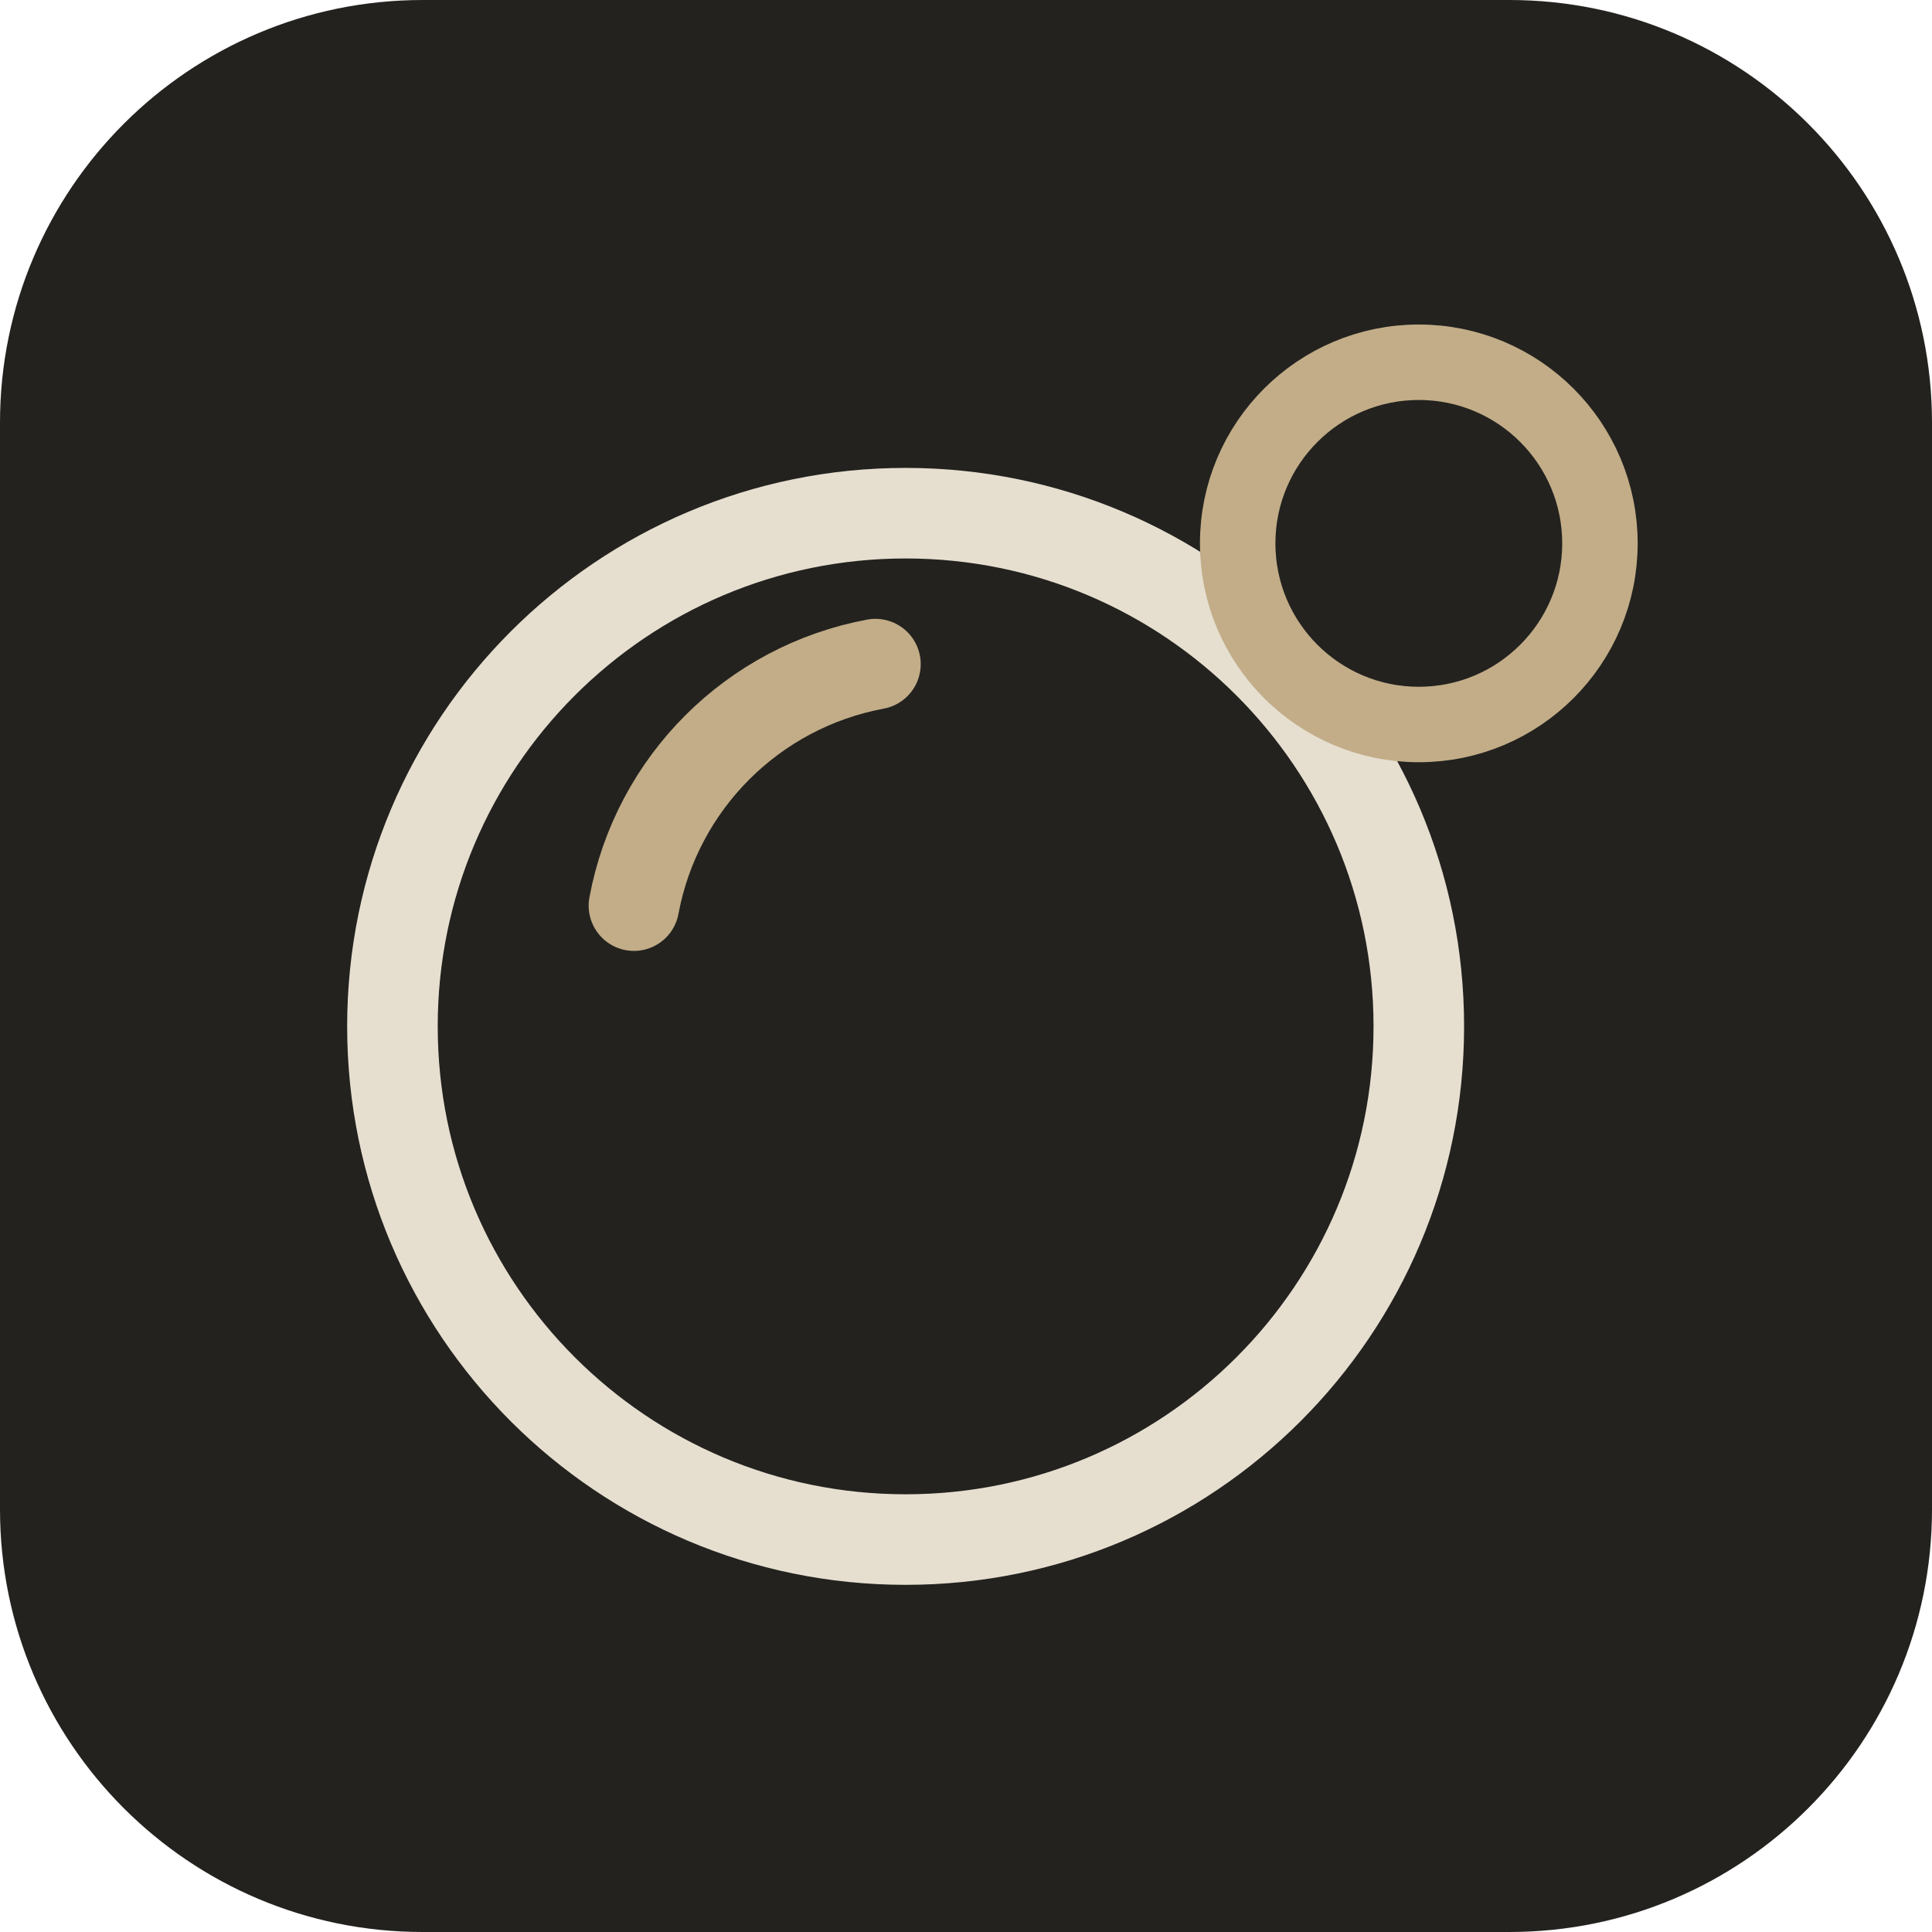
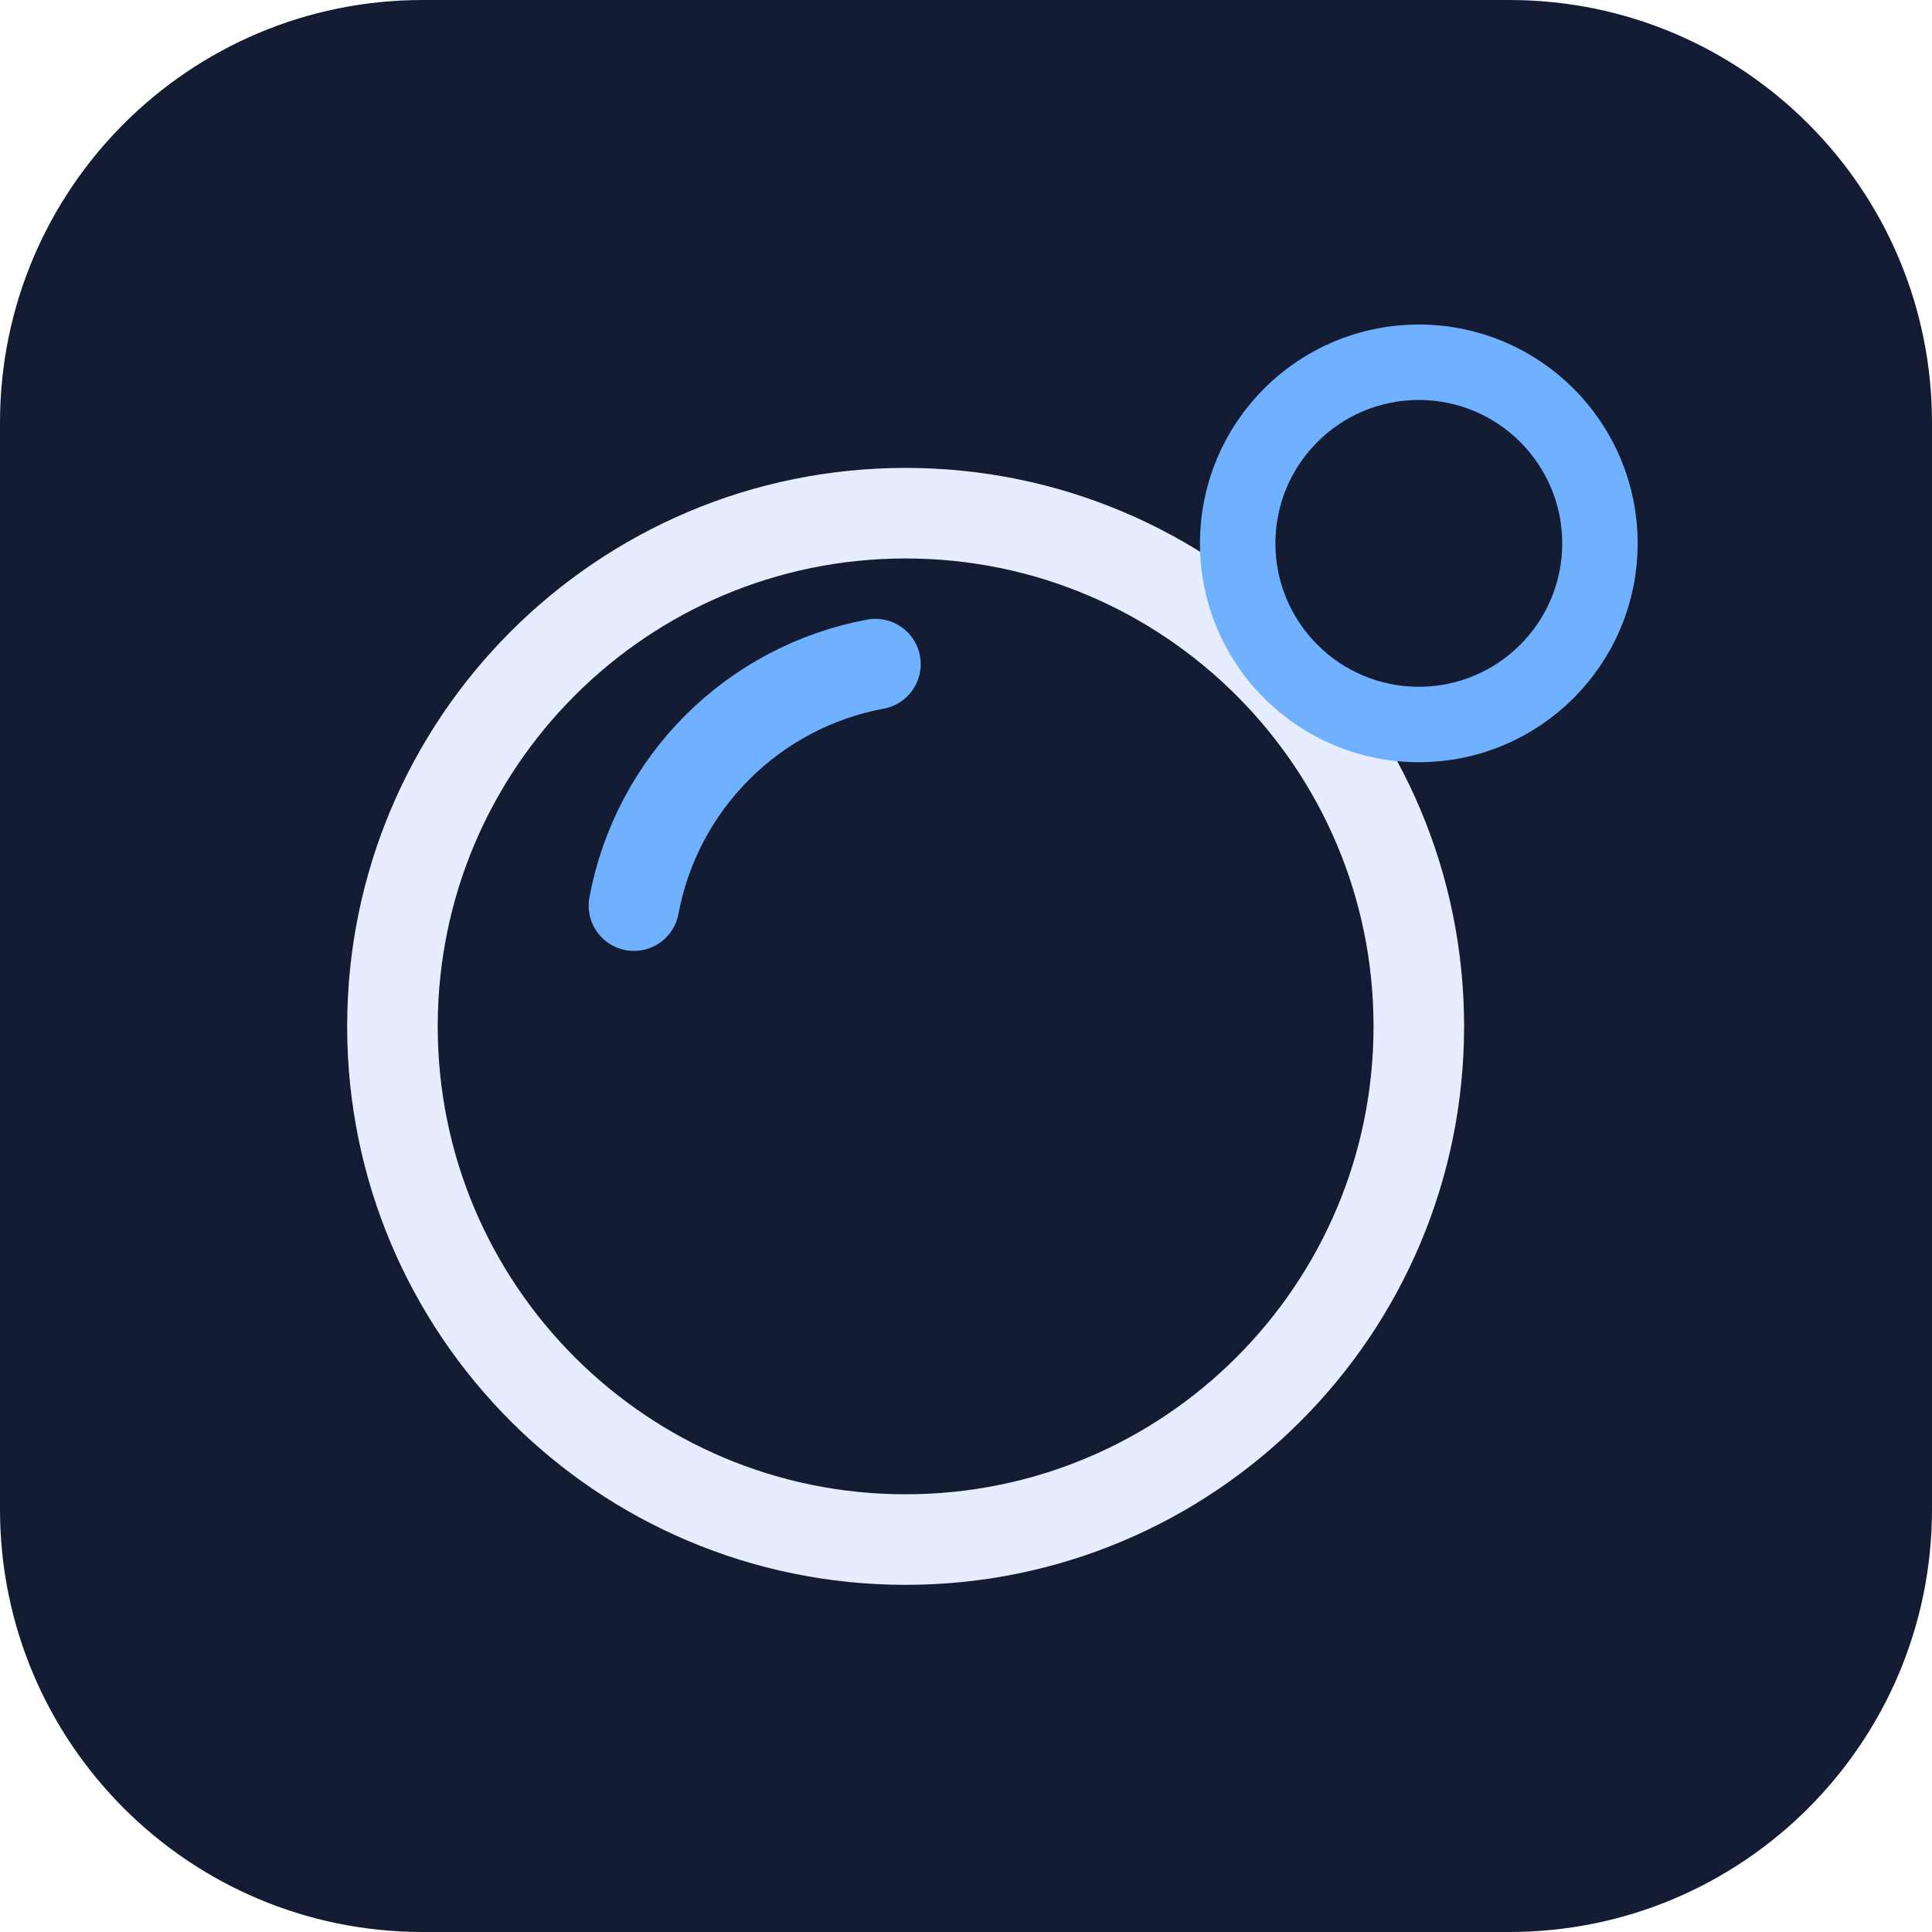
<svg xmlns="http://www.w3.org/2000/svg" viewBox="0 0 64 64">
-   <rect width="64" height="64" rx="14" fill="#23221F" />
-   <circle cx="30" cy="34" r="17" fill="none" stroke="#E6DFD0" stroke-width="3" />
-   <path d="M21 30a10 10 0 0 1 8-8" fill="none" stroke="#C2AD88" stroke-width="3" stroke-linecap="round" />
-   <circle cx="47" cy="18" r="6" fill="none" stroke="#C2AD88" stroke-width="2.5" />
+   <rect width="64" height="64" rx="14" fill="#131C33" />
+   <circle cx="30" cy="34" r="17" fill="none" stroke="#E6EDFF" stroke-width="3" />
+   <path d="M21 30a10 10 0 0 1 8-8" fill="none" stroke="#6FB0FF" stroke-width="3" stroke-linecap="round" />
+   <circle cx="47" cy="18" r="6" fill="none" stroke="#6FB0FF" stroke-width="2.5" />
</svg>
